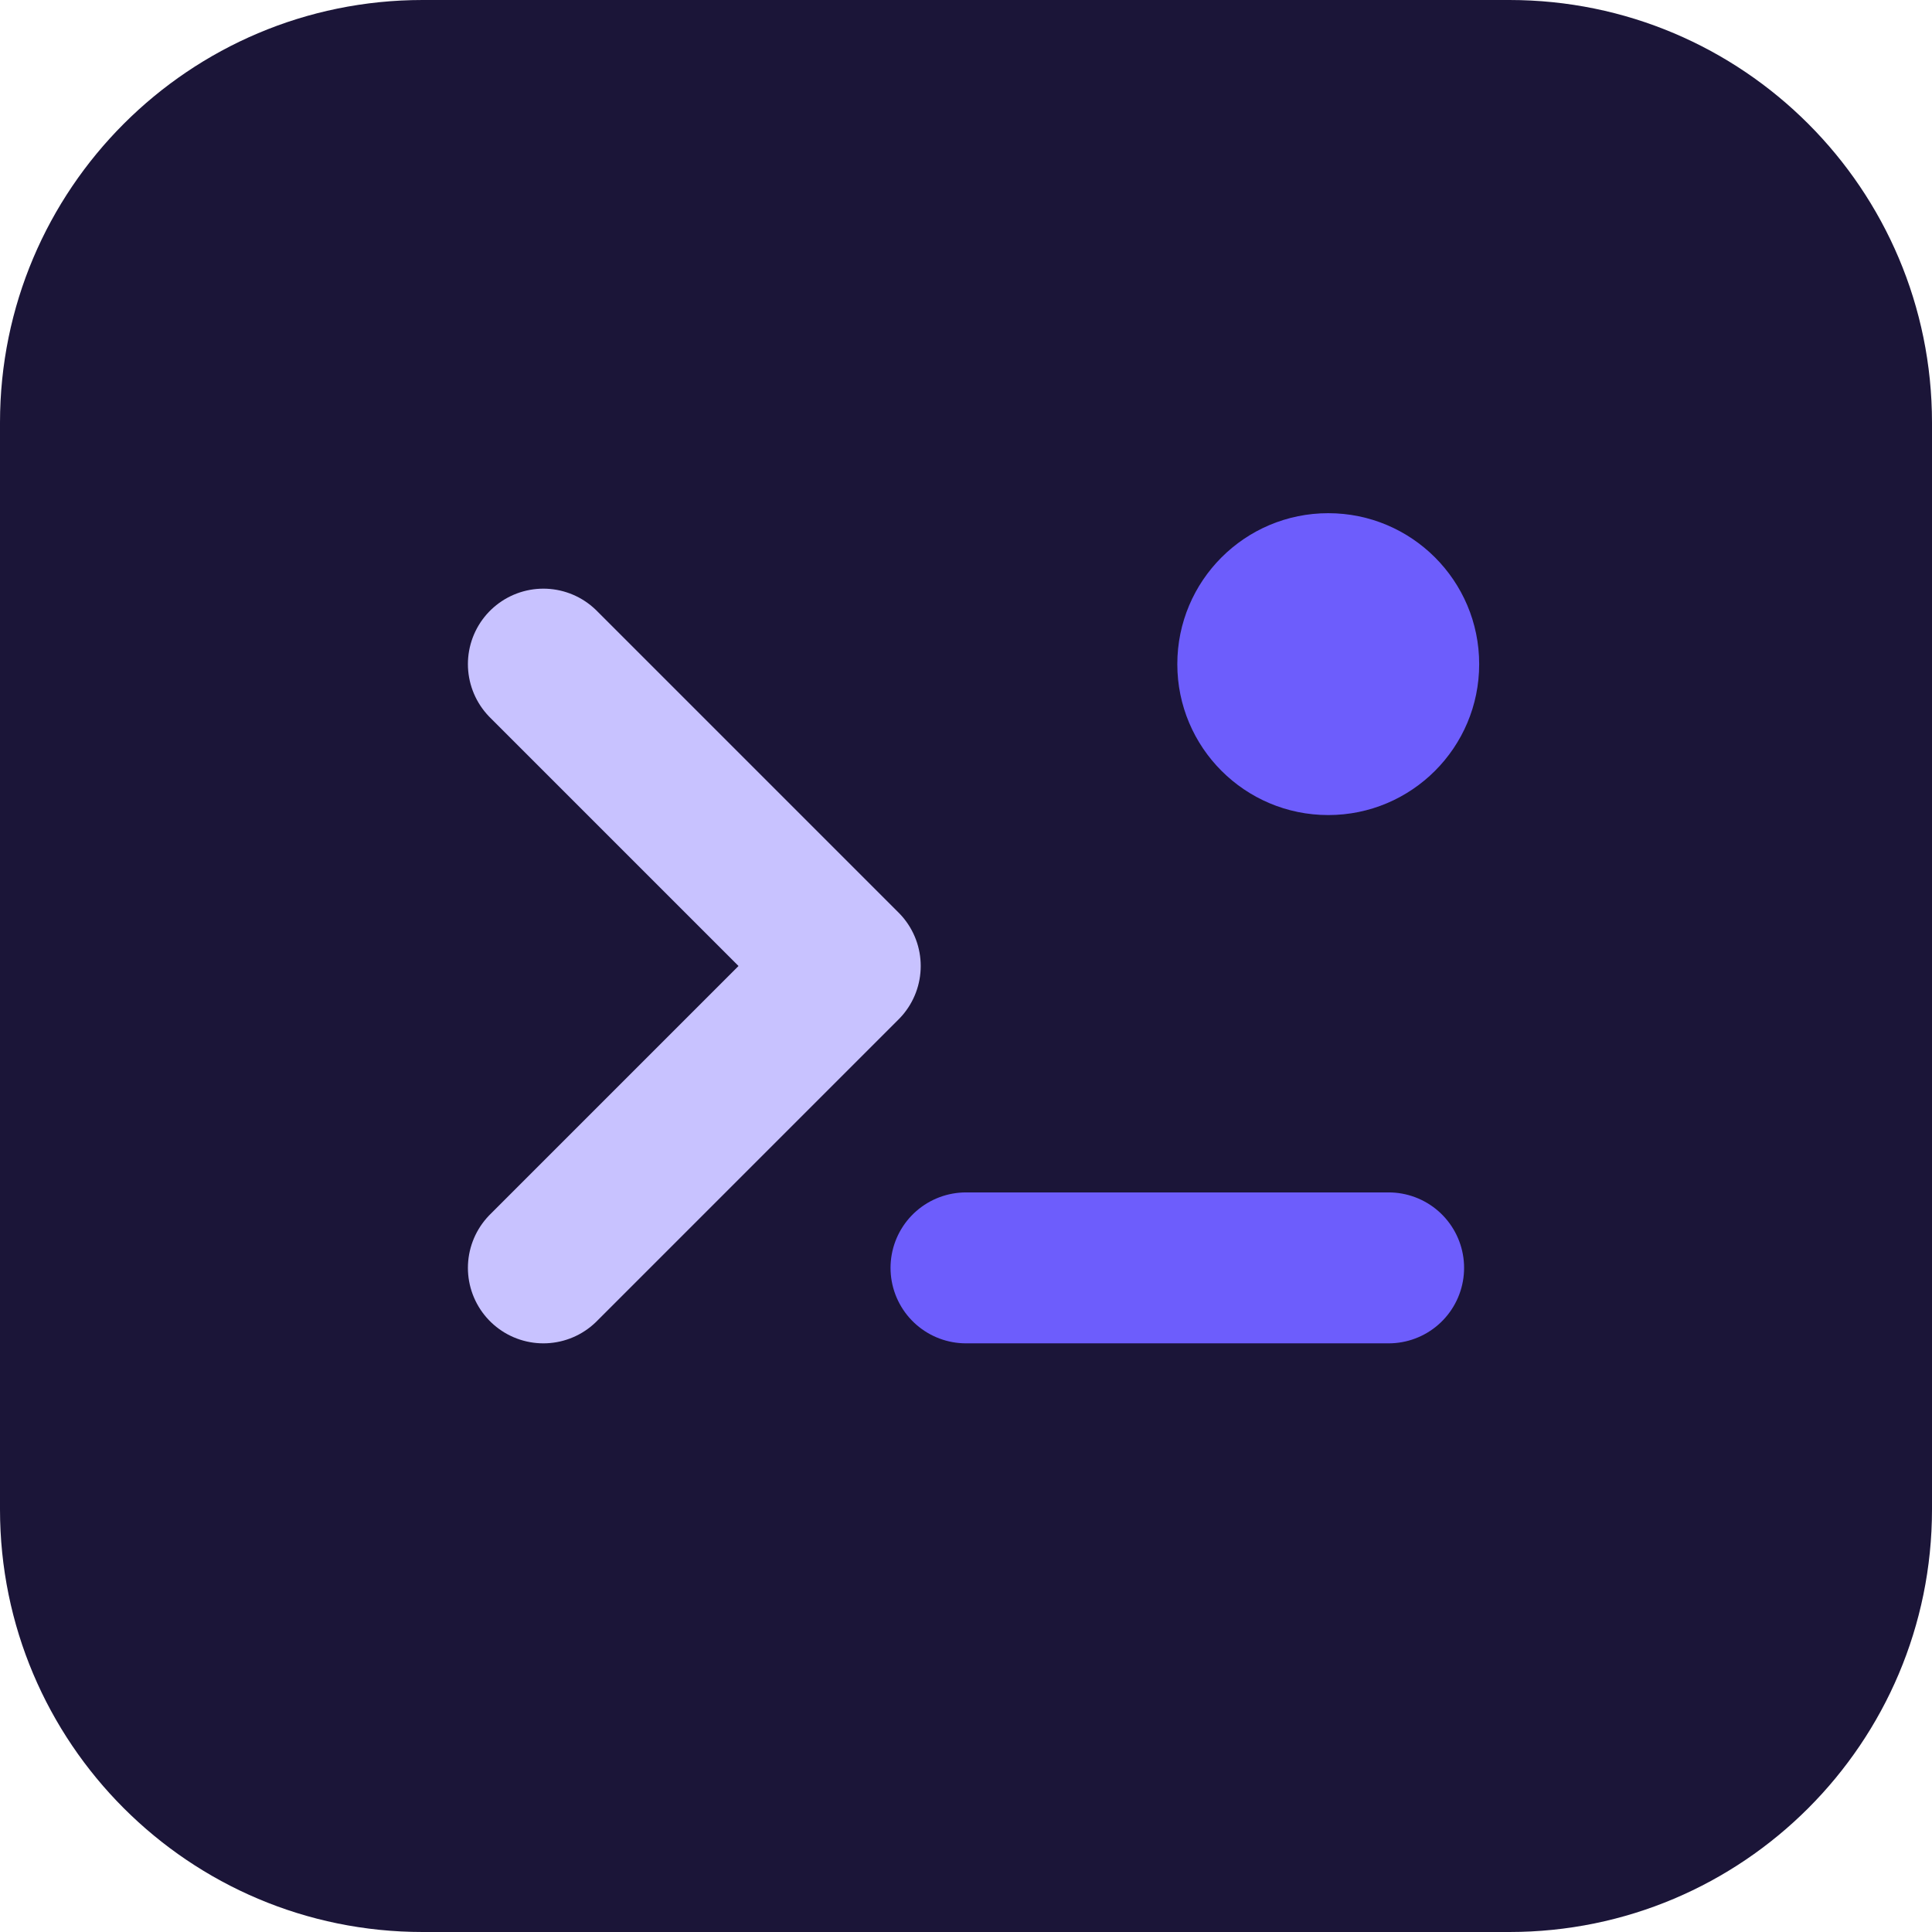
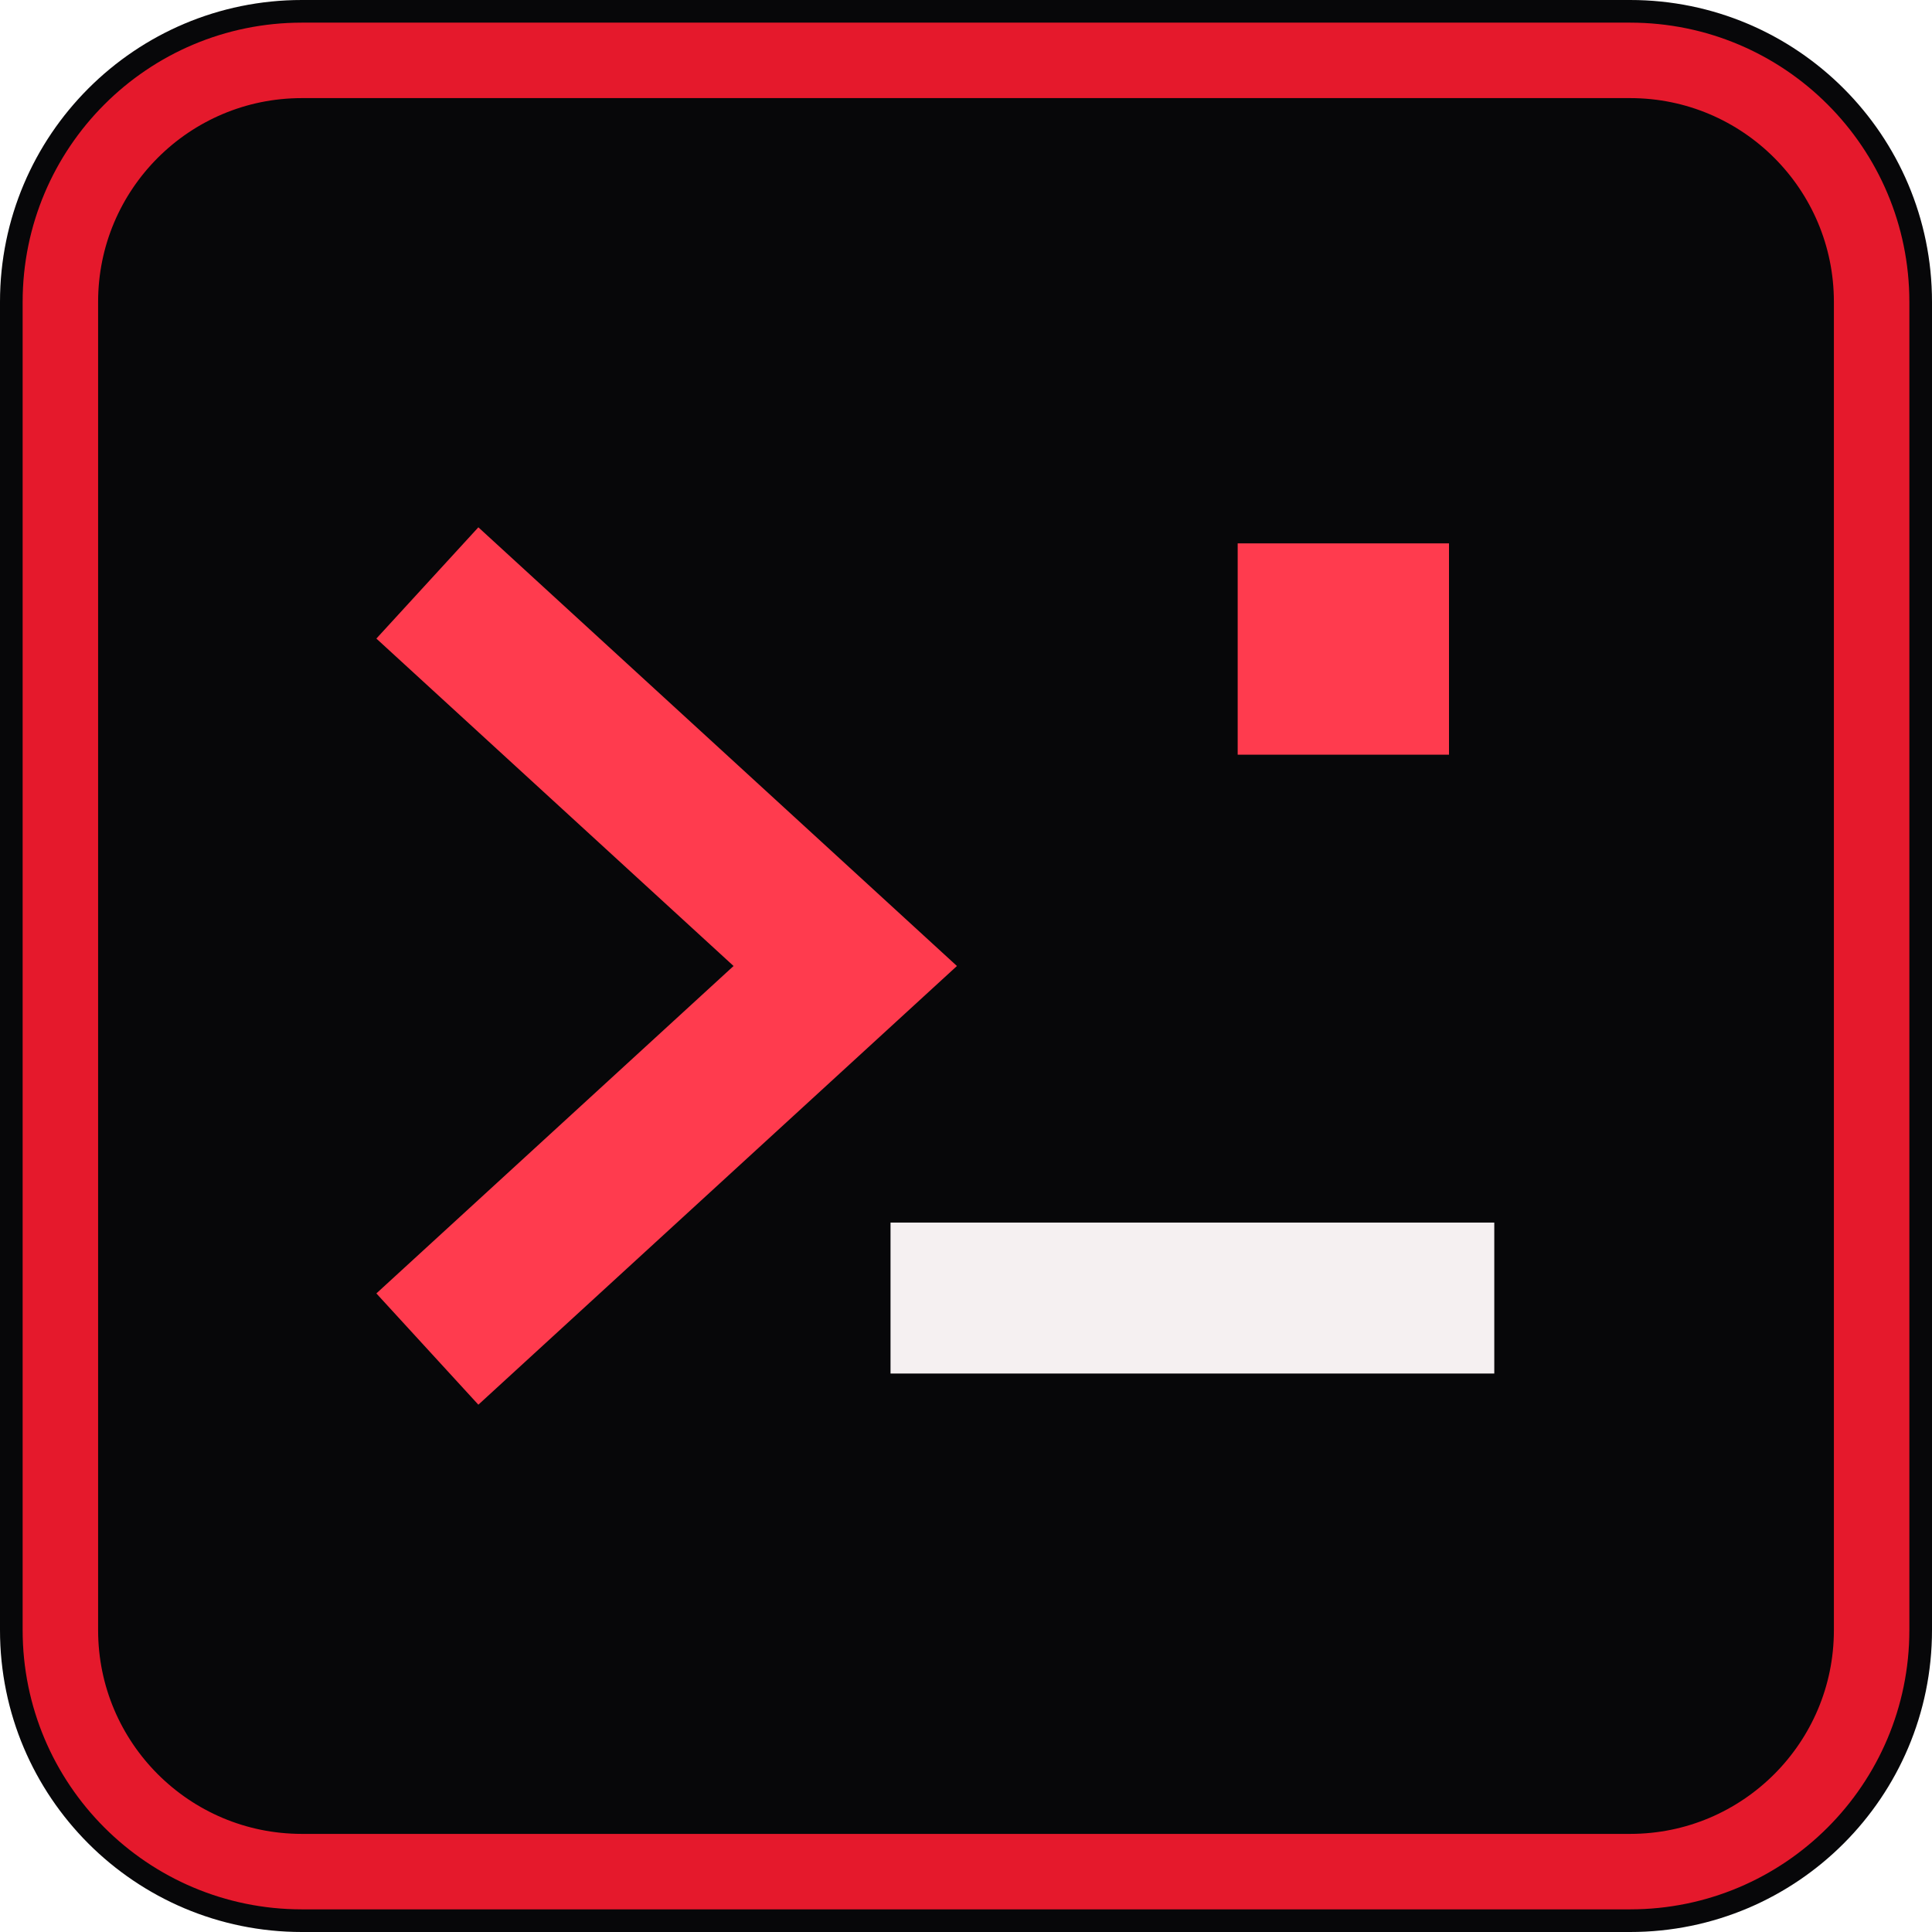
<svg xmlns="http://www.w3.org/2000/svg" viewBox="0 0 64 64" fill="none">
-   <rect width="64" height="64" rx="14" fill="#1b1538" />
-   <path d="M18 22L28 32L18 42" stroke="#c8c2ff" stroke-width="5" stroke-linecap="round" stroke-linejoin="round" />
-   <path d="M32 42H46" stroke="#6d5dfc" stroke-width="5" stroke-linecap="round" />
-   <circle cx="44" cy="22" r="5" fill="#6d5dfc" />
+   <rect width="64" height="64" rx="10" fill="#070709" />
+   <rect x="2" y="2" width="60" height="60" rx="8" stroke="#e5192c" stroke-width="2.5" />
+   <path d="M16 21L28 32L16 43" stroke="#ff3b4e" stroke-width="5" stroke-linecap="square" stroke-linejoin="miter" />
+   <path d="M32 43H47" stroke="#f5f0f1" stroke-width="5" stroke-linecap="square" />
+   <rect x="41" y="18" width="7" height="7" fill="#ff3b4e" />
</svg>
